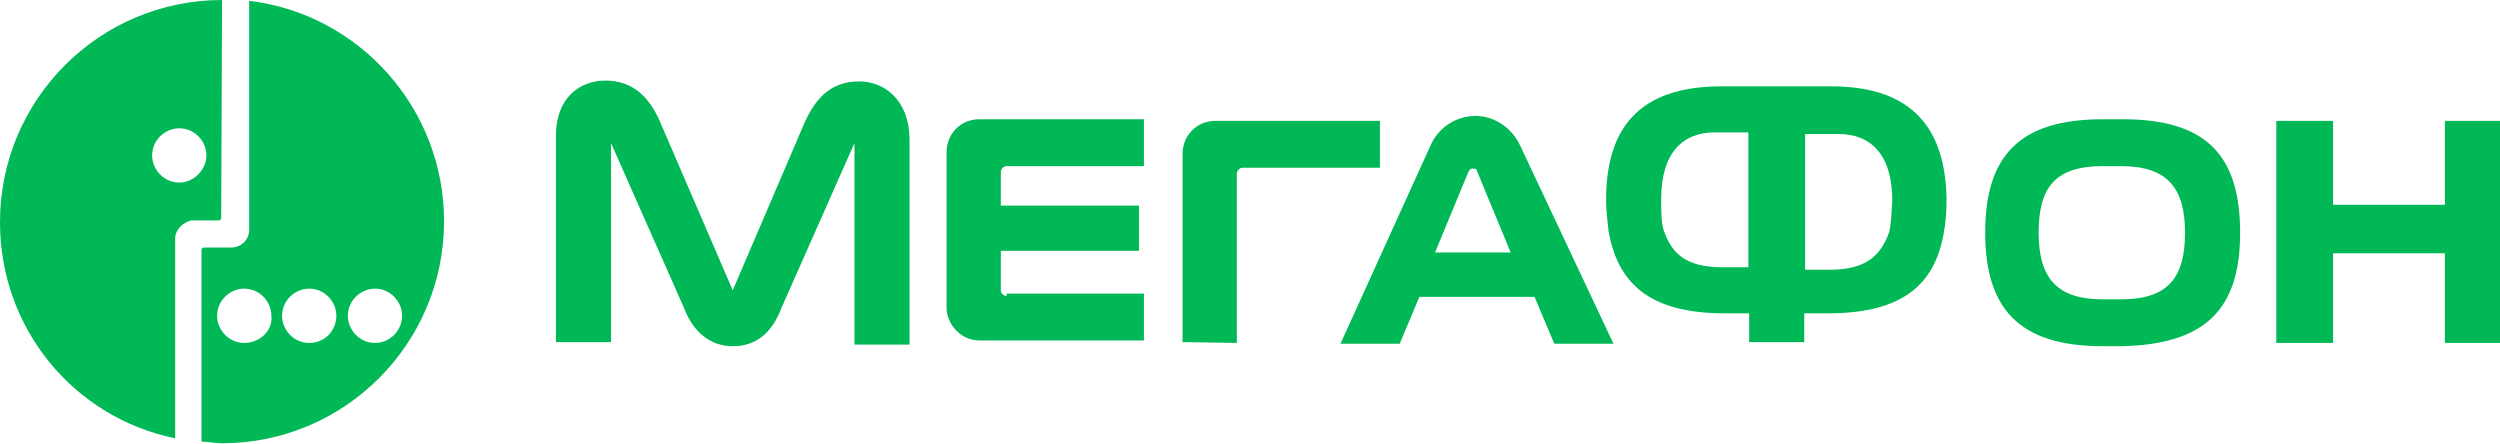
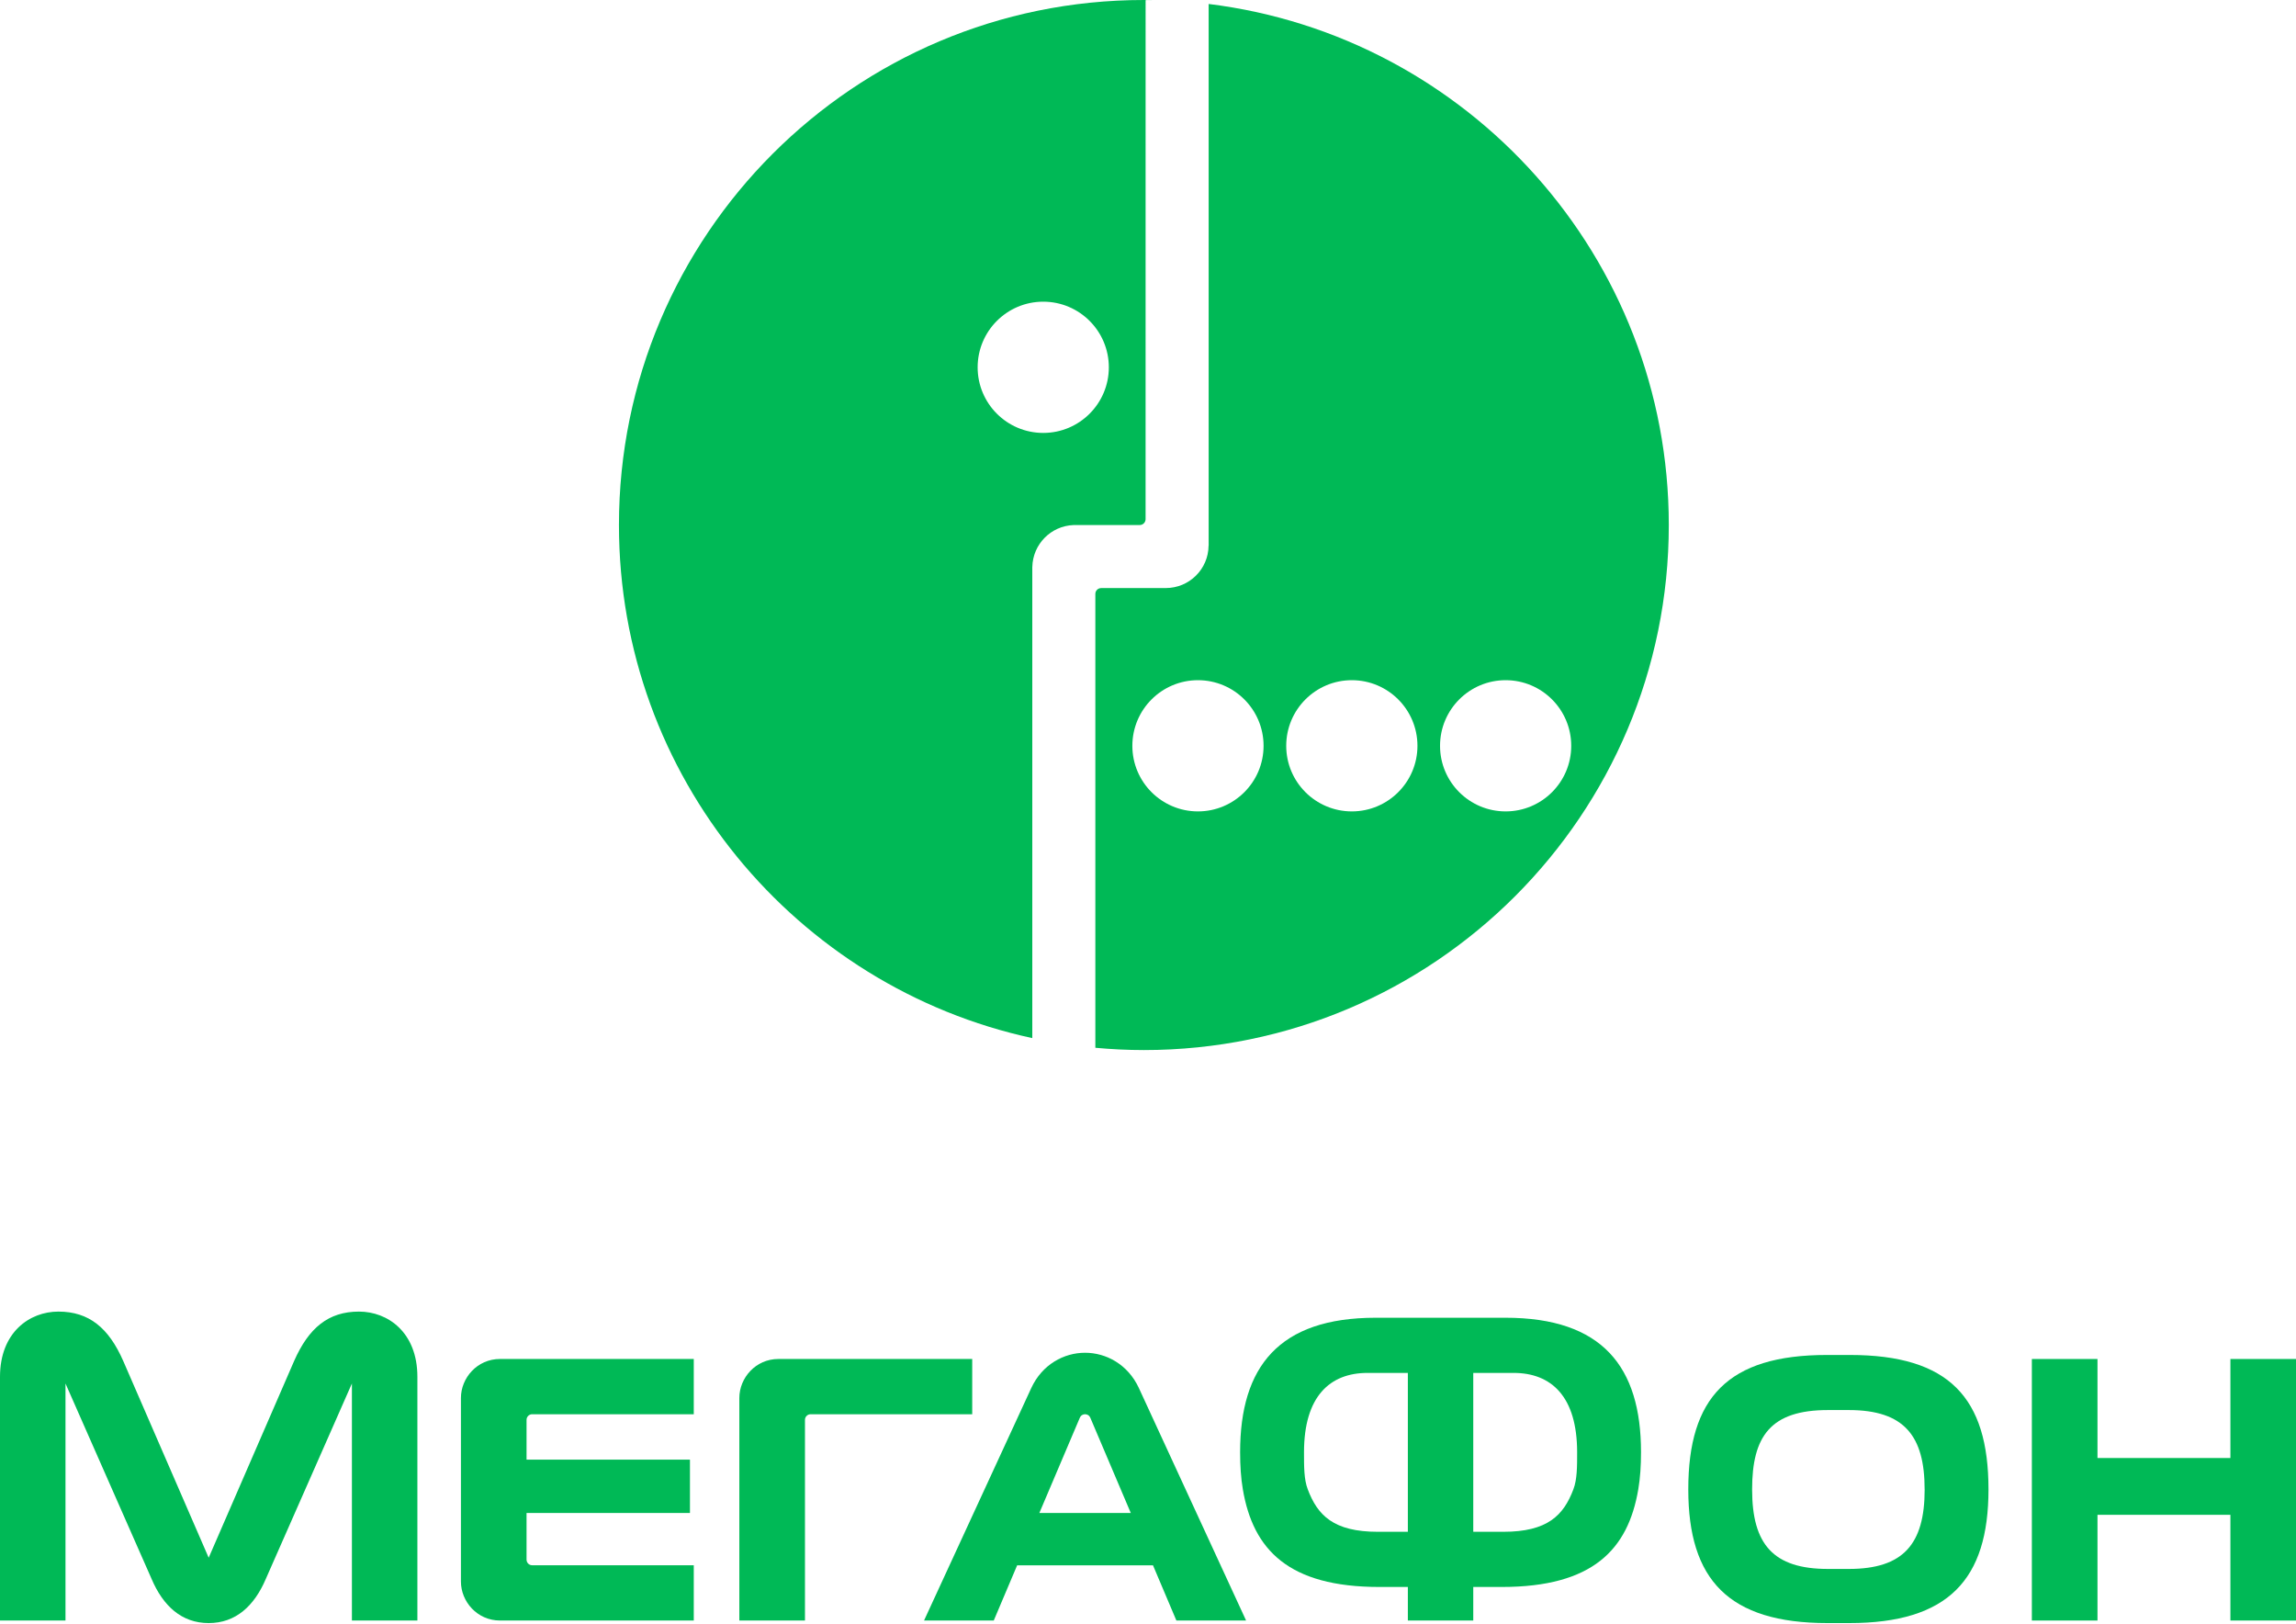
- <svg xmlns="http://www.w3.org/2000/svg" version="1.1" id="Слой_1" x="0px" y="0px" viewBox="0 0 1000 177.303" enable-background="new 0 0 1000 177.303" xml:space="preserve">
-   <g id="Page-1">
-     <g id="megafon-logo-green">
-       <g id="Group">
-         <path id="Shape" fill="#00B956" d="M99.671,0.329v91.447l0,0l0,0     c0,4.276-3.289,7.237-7.237,7.237H81.579l0,0c-0.658,0-0.987,0.658-0.987,0.987     v76.645c2.632,0,5.263,0.658,8.224,0.658c49.013,0,88.816-39.803,88.816-88.816     C177.632,43.421,143.75,5.592,99.671,0.329z M97.697,137.171     c-6.25,0-10.855-5.263-10.855-10.855c0-6.25,5.263-10.855,10.855-10.855     c6.25,0,10.855,5.263,10.855,10.855C109.211,132.237,103.947,137.171,97.697,137.171z      M123.684,137.171c-6.25,0-10.855-5.263-10.855-10.855     c0-6.25,5.263-10.855,10.855-10.855c6.25,0,10.855,5.263,10.855,10.855     S130.263,137.171,123.684,137.171z M150,137.171c-6.25,0-10.855-5.263-10.855-10.855     c0-6.25,5.263-10.855,10.855-10.855c6.25,0,10.855,5.263,10.855,10.855     S156.25,137.171,150,137.171z" />
-         <path id="Shape_1_" fill="#00B956" d="M88.816,0C39.803,0,0,39.803,0,88.816     c0,43.092,29.934,78.289,70.066,86.513V95.395l0,0c0-3.618,3.289-6.579,6.579-7.237     l0,0h3.618H87.5c0.658,0,0.987-0.658,0.987-0.987L88.816,0L88.816,0z M71.711,73.026     c-6.25,0-10.855-5.263-10.855-10.855c0-6.25,5.263-10.855,10.855-10.855     c6.25,0,10.855,5.263,10.855,10.855S77.632,73.026,71.711,73.026z" />
-       </g>
-       <g id="Group_1_" transform="translate(67, 10)">
-         <polygon id="Shape_2_" fill="#00B956" points="910.961,38.355 910.961,71.908 866.224,71.908      866.224,38.355 843.526,38.355 843.526,127.171 866.224,127.171 866.224,91.316      910.961,91.316 910.961,127.171 933,127.171 933,38.355    " />
-         <path id="Shape_3_" fill="#00B956" d="M541.224,48.553     c-3.618-7.895-10.855-12.171-18.092-12.171l0,0l0,0l0,0     c-7.237,0-14.803,4.276-18.092,12.171l-35.855,78.947h23.684L500.763,108.75h46.053     l7.895,18.75h23.684L541.224,48.553z M507.013,90.987L520.5,58.421     c0.658-0.987,0.987-0.987,1.645-0.987l0,0l0,0c0.658,0,1.645,0,1.645,0.987     l13.487,32.566H507.013z" />
-         <path id="Shape_4_" fill="#00B956" d="M276.75,22.566c-10.526,0-17.105,5.592-22.039,16.776     l-28.618,66.776l-28.947-67.105c-4.605-10.855-11.513-16.776-22.039-16.776     c-9.868,0-19.737,6.579-19.737,22.039v82.566h22.039V47.237l29.276,66.118     c3.618,9.539,10.526,15.132,19.408,15.132l0,0l0,0l0,0l0,0     c9.539,0,15.789-5.592,19.408-15.132l29.276-66.118v80.592h22.039V45.263     C296.487,29.803,286.618,22.566,276.75,22.566z" />
-         <path id="Shape_5_" fill="#00B956" d="M335.632,108.421c-0.987,0-2.303-0.987-2.303-2.303V90.329     h55.263V72.237H333.329V58.75c0-0.987,0.987-2.303,2.303-2.303h54.934V37.697     h-65.789c-7.895,0-13.158,6.25-13.158,13.158v62.171     c0,6.579,5.592,13.158,13.158,13.158h65.789v-18.75h-54.934V108.421L335.632,108.421z" />
-         <path id="Shape_6_" fill="#00B956" d="M427.737,127.171V59.408c0-0.987,0.987-2.303,2.303-2.303     h54.934v-18.75h-65.789c-7.895,0-13.158,6.25-13.158,13.158v75.329L427.737,127.171     L427.737,127.171L427.737,127.171z" />
-         <path id="Shape_7_" fill="#00B956" d="M829.053,83.092c0-30.921-13.487-45.395-47.039-45.395     h-7.895c-33.553,0-47.039,14.803-47.039,45.395l0,0     c0,30.263,13.487,45.395,47.039,45.395h7.237     C815.566,127.829,829.053,113.355,829.053,83.092L829.053,83.092z M781.355,109.737     h-7.237c-18.092,0-25.658-8.224-25.658-26.645l0,0c0-17.763,6.25-26.645,25.658-26.645     h7.237c18.75,0,25.658,8.882,25.658,26.645l0,0     C807.013,101.184,800.105,109.737,781.355,109.737z" />
-         <path id="Shape_8_" fill="#00B956" d="M665.566,24.539h-44.079     c-32.895,0-46.053,16.776-46.053,45.395c0,4.605,0.658,8.882,0.987,12.5     c3.618,20.395,15.789,32.895,46.382,32.895h9.868v11.513h22.039V115.329H664.25     c30.921,0,43.092-12.5,46.382-32.895c0.658-3.618,0.987-7.895,0.987-12.5     C711.289,41.316,697.803,24.539,665.566,24.539z M632.013,96.908h-9.868     c-15.132,0-20.395-5.592-23.684-14.803c-0.987-3.289-0.987-7.895-0.987-12.5     c0-18.75,8.882-26.645,21.382-26.645h13.487v53.947h-0.329V96.908z M688.592,83.092     c-3.289,8.882-8.882,14.803-23.684,14.803h-9.868V43.618h13.487     c12.5,0,21.382,7.895,21.382,26.645C689.579,75.197,689.579,79.145,688.592,83.092     z" />
-       </g>
-     </g>
+ <svg xmlns="http://www.w3.org/2000/svg" version="1.1" id="Слой_1" x="0px" y="0px" viewBox="0 0 1000 706.801" enable-background="new 0 0 1000 706.801" xml:space="preserve">
+   <g>
+     <path fill-rule="evenodd" clip-rule="evenodd" fill="#00B956" d="M655.762,353.341   c-15.774,0-28.567-12.792-28.567-28.557c0-15.792,12.792-28.583,28.567-28.583   c15.778,0,28.571,12.792,28.571,28.583   C684.333,340.549,671.54,353.341,655.762,353.341L655.762,353.341z M588.772,353.341   c-15.765,0-28.57-12.792-28.57-28.557c0-15.792,12.805-28.583,28.57-28.583   c15.788,0,28.582,12.792,28.582,28.583C617.354,340.549,604.56,353.341,588.772,353.341   L588.772,353.341z M521.756,353.341c-15.778,0-28.57-12.792-28.57-28.557   c0-15.792,12.792-28.583,28.57-28.583c15.778,0,28.58,12.792,28.58,28.583   C550.336,340.549,537.534,353.341,521.756,353.341L521.756,353.341z M526.416,1.729   v226.901v8.817v0.15l-0.034,0.025c-0.092,10.245-8.412,18.457-18.657,18.457   h-8.767h-19.366v0.011c-1.405,0.013-2.524,1.132-2.524,2.538v197.648   c6.964,0.637,14.009,0.992,21.123,0.992c126.279,0,228.636-102.372,228.636-228.638   C726.828,111.911,639.372,15.631,526.416,1.729z" />
+     <path fill-rule="evenodd" clip-rule="evenodd" fill="#00B956" d="M454.374,188.525   c-15.778,0-28.571-12.803-28.571-28.569c0-15.778,12.792-28.582,28.571-28.582   c15.774,0,28.567,12.803,28.567,28.582   C482.941,175.721,470.149,188.525,454.374,188.525L454.374,188.525z M498.2,0   C371.937,0,269.578,102.359,269.578,228.634c0,109.57,77.103,201.165,180.026,223.432   V246.914l0.015-0.023c0.21-9.889,8.095-17.88,17.934-18.244l0.024-0.013h9.491   h19.341c1.345,0,2.451-1.074,2.536-2.406l0.013-226.182h3.137   C500.808,0.024,499.498,0,498.2,0z" />
+     <polygon fill-rule="evenodd" clip-rule="evenodd" fill="#00B956" points="971.432,591.798 971.432,634.919    913.538,634.919 913.538,591.798 884.954,591.798 884.954,705.687 913.538,705.687    913.538,659.652 971.432,659.652 971.432,705.687 1000,705.687 1000,591.798  " />
+     <path fill-rule="evenodd" clip-rule="evenodd" fill="#00B956" d="M452.682,658.846l17.585-41.373   c0.541-1.285,1.558-1.617,2.312-1.617h0.013c0.779,0,1.782,0.333,2.323,1.617   l17.583,41.373H452.682L452.682,658.846z M496.041,604.479   c-4.771-10.335-14.282-15.397-23.449-15.397h-0.013   c-9.156,0-18.669,5.061-23.436,15.397l-46.685,101.204h30.364l10.186-24.04h59.167   l10.184,24.04h30.362L496.041,604.479z" />
+     <path fill-rule="evenodd" clip-rule="evenodd" fill="#00B956" d="M156.348,571.155   c-13.37,0-21.889,7.126-28.228,21.465l-37.23,85.717l-37.231-85.717   c-6.312-14.339-14.856-21.465-28.225-21.465C12.937,571.155,0,580.111,0,599.57   v106.11h28.523v-103.208l37.456,85.002c5.026,11.859,13.122,19.319,24.91,19.328   h0.013c11.778-0.009,19.873-7.469,24.91-19.328l37.456-85.002v103.208h28.522   V599.57C181.79,580.111,168.854,571.155,156.348,571.155z" />
+     <path fill-rule="evenodd" clip-rule="evenodd" fill="#00B956" d="M231.774,681.619   c-1.368,0-2.442-1.129-2.442-2.451v-20.322h71.17v-23.223H229.333v-17.324   c0-1.322,1.074-2.444,2.442-2.444h70.391v-24.061h-84.432   c-9.888,0-16.98,8.249-16.98,16.971v79.949c0,8.721,7.092,16.969,16.98,16.969   h84.432v-24.064H231.774z" />
+     <path fill-rule="evenodd" clip-rule="evenodd" fill="#00B956" d="M350.595,705.68v-87.381   c0-1.322,1.085-2.444,2.455-2.444h70.389v-24.061h-84.432   c-9.89,0-16.994,8.249-16.994,16.971v96.915H350.595z" />
+     <path fill-rule="evenodd" clip-rule="evenodd" fill="#00B956" d="M805.255,683.225h-9.12   c-23.825,0-33.016-10.726-33.016-34.577v-0.117c0-23.131,8.081-34.496,33.016-34.496   h9.12c24.215,0,32.997,11.365,32.997,34.496c0,0.032,0.013,0.083,0.013,0.117   C838.266,672.498,828.896,683.225,805.255,683.225L805.255,683.225z M866.066,648.531   c-0.013-39.863-17.156-58.486-60.384-58.486h-9.973   c-43.248,0-60.371,18.622-60.393,58.486v0.07c0,39.26,17.5,58.2,60.632,58.2   h9.487c43.121,0,60.632-18.94,60.632-58.2V648.531z" />
+     <path fill-rule="evenodd" clip-rule="evenodd" fill="#00B956" d="M685.279,648.533   c-4.258,11.317-11.222,18.515-30.54,18.515h-13.076v-69.189h17.563   c16.459,0,27.681,10.281,27.681,34.579   C686.907,638.703,686.919,644.202,685.279,648.533L685.279,648.533z M613.177,667.048   h-13.072c-19.319,0-26.27-7.197-30.531-18.515   c-1.653-4.331-1.629-9.831-1.629-16.096c0-24.298,11.222-34.579,27.673-34.579   h17.559V667.048L613.177,667.048z M655.683,573.835h-56.524   c-42.176,0-59.038,21.345-59.038,58.564c0,5.819,0.342,11.199,1.181,16.134   c4.458,26.364,19.953,42.54,59.451,42.54h12.424v14.61h28.486v-14.61h12.44   c39.484,0,54.979-16.177,59.438-42.54c0.84-4.934,1.191-10.315,1.191-16.134   C714.732,595.181,697.87,573.835,655.683,573.835z" />
  </g>
</svg>
